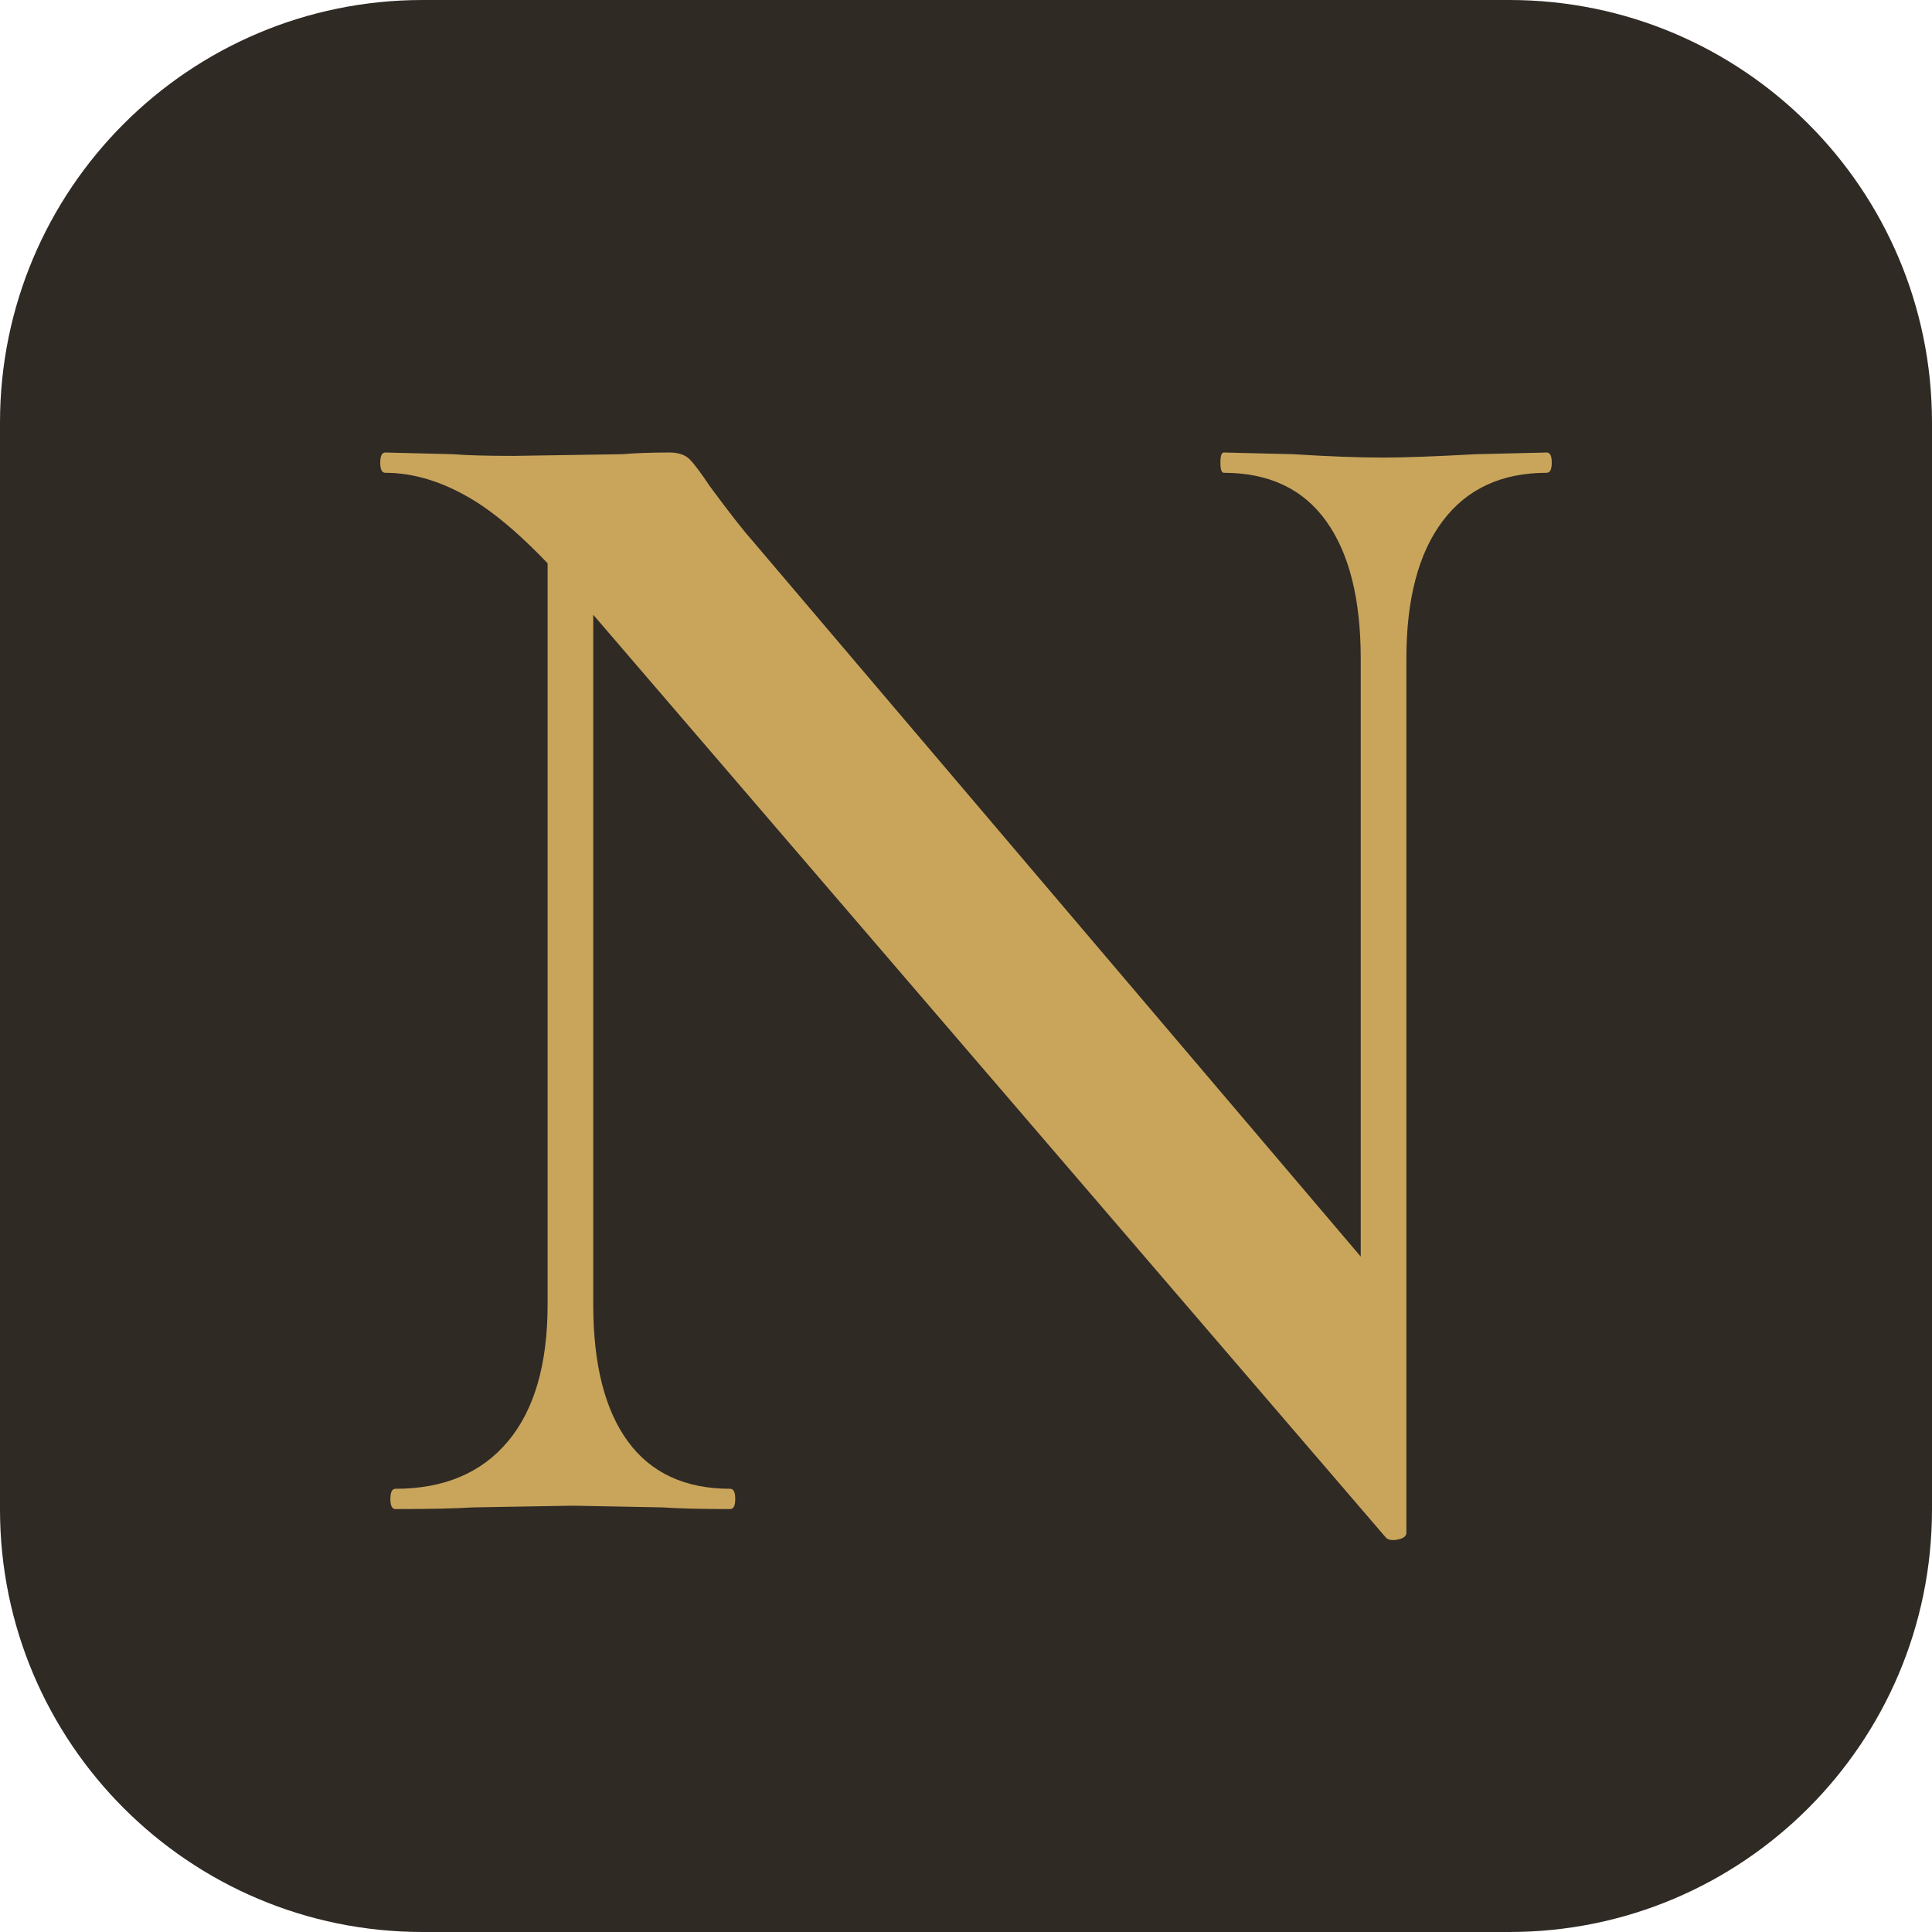
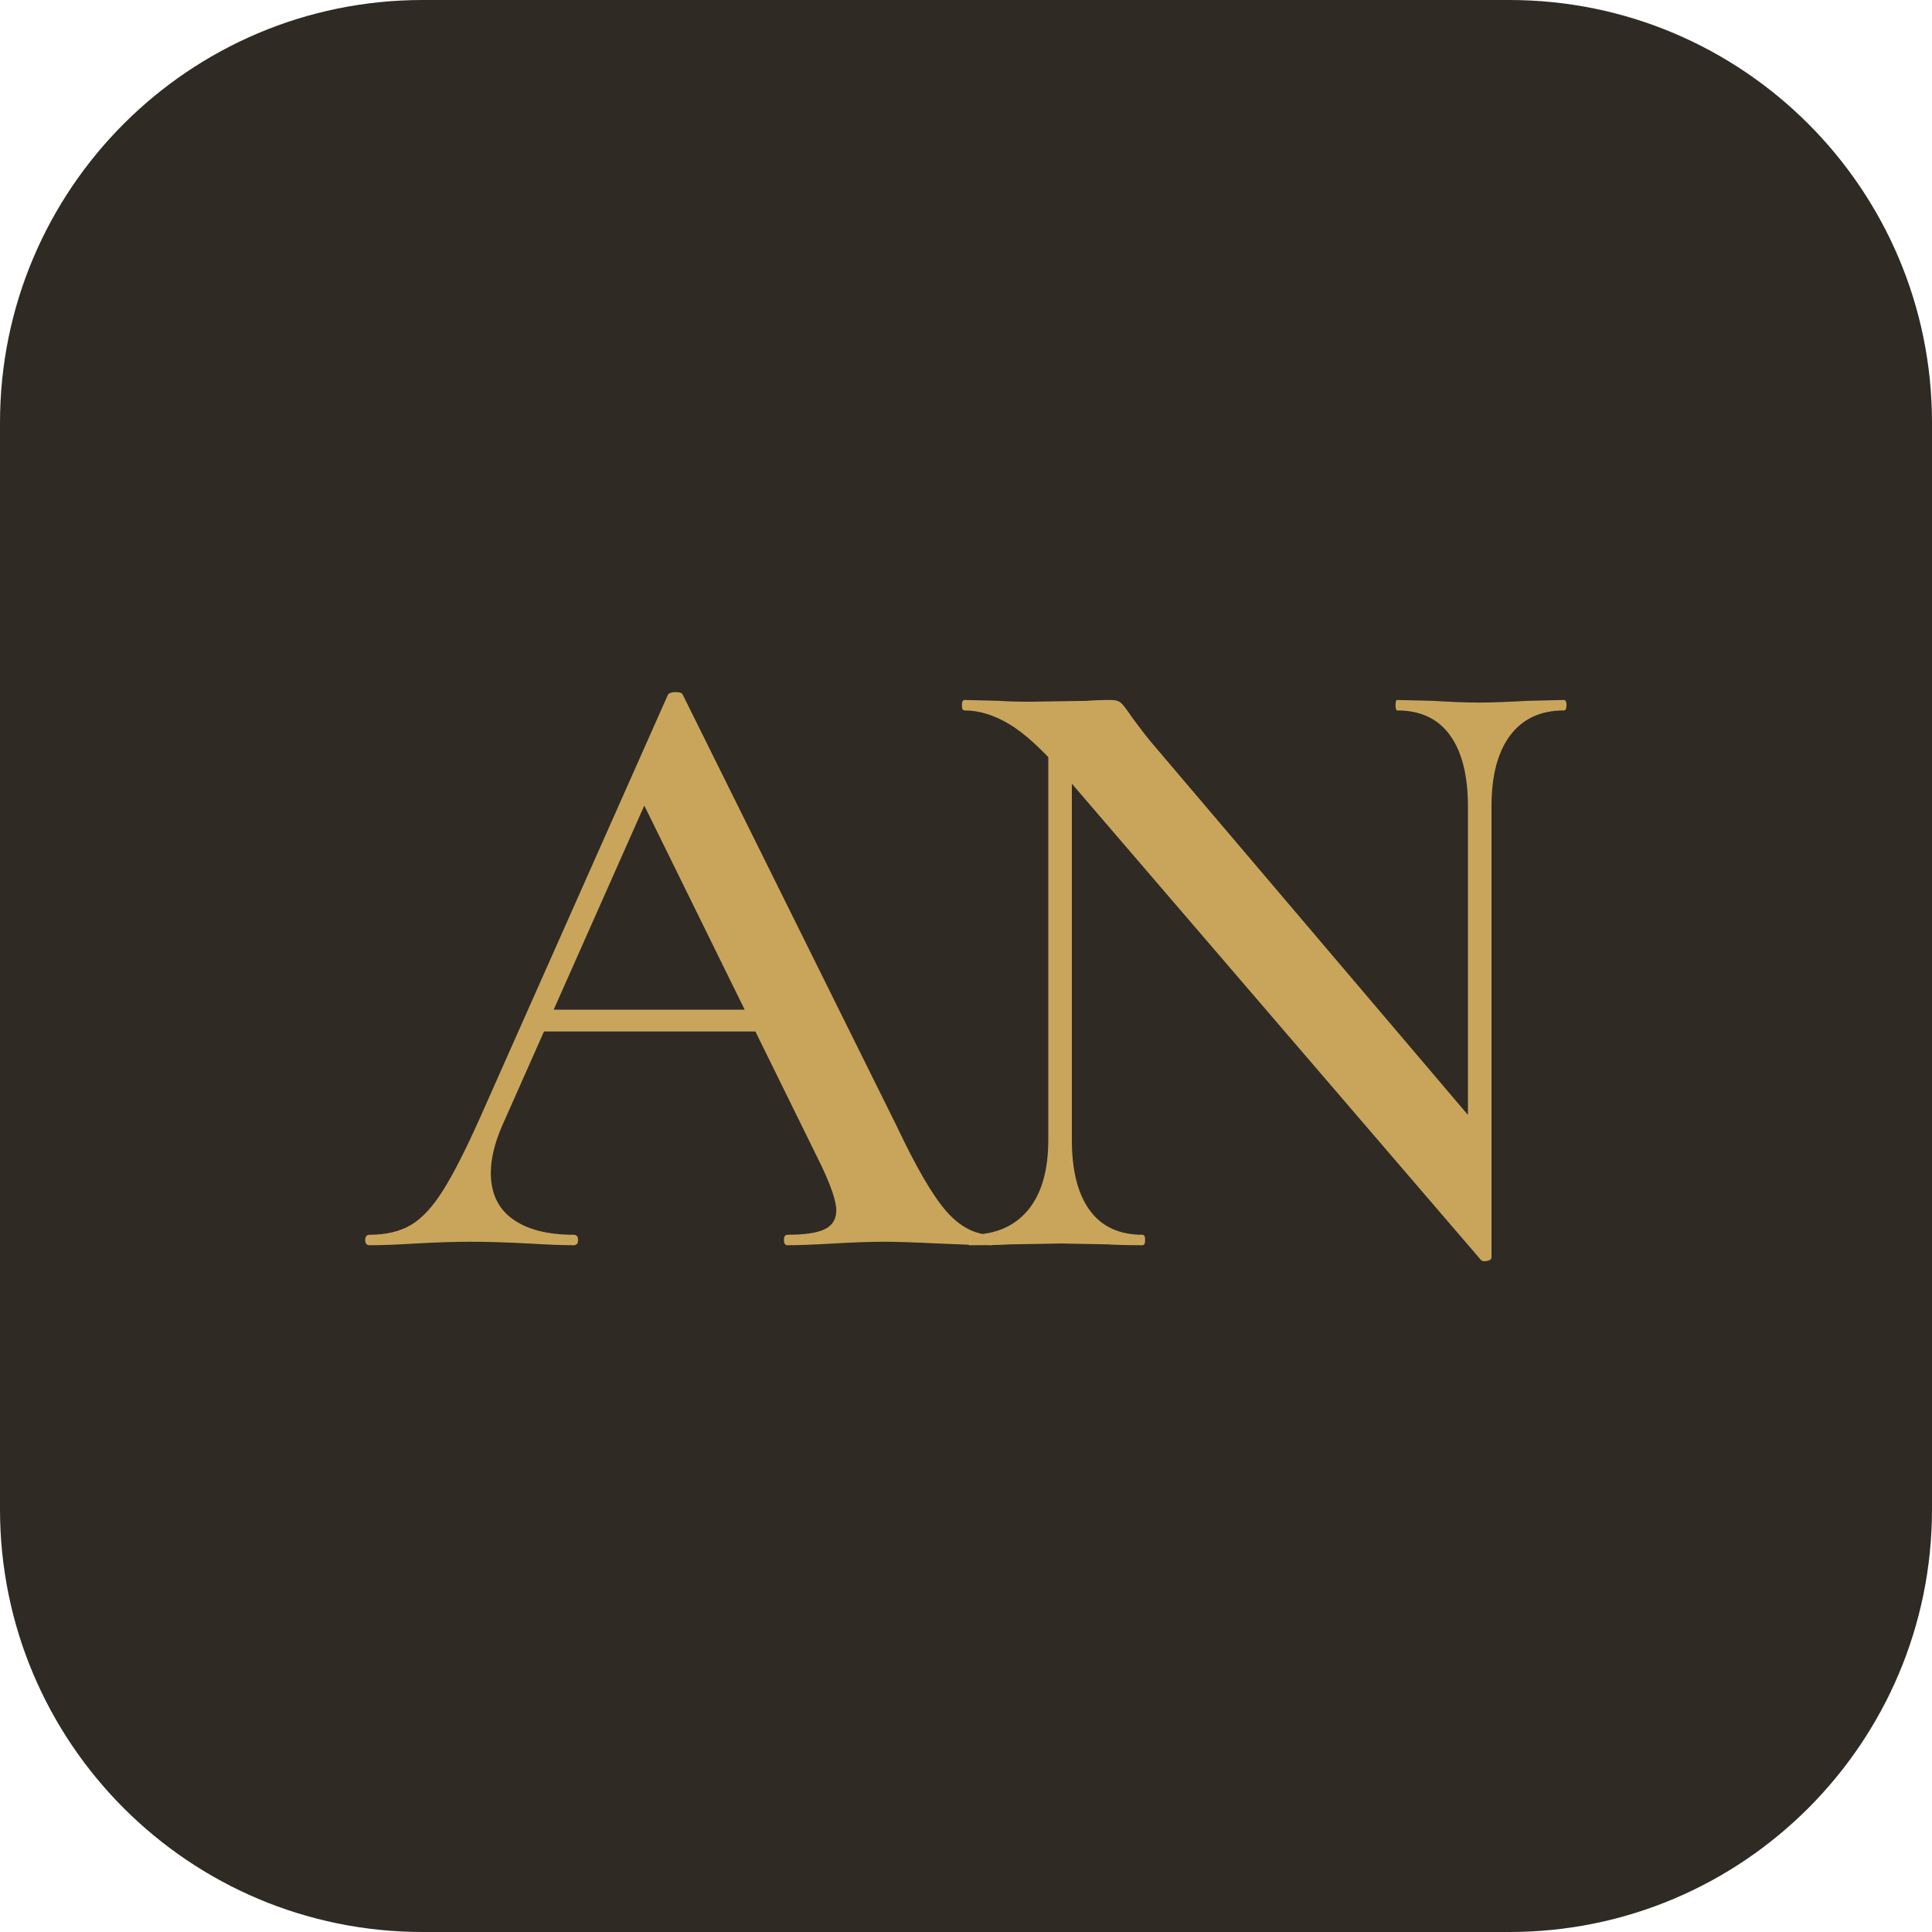
<svg xmlns="http://www.w3.org/2000/svg" viewBox="0 0 64 64">
  <rect width="64" height="64" rx="14" fill="#2F2A24" />
-   <path fill="#C9A55C" transform="translate(11.14 49.99) scale(0.056 -0.056)" d="M125 602 152 600V121Q152 68 172.5 40.0Q193 12 233 12Q236 12 236.0 6.0Q236 0 233 0Q207 0 193 1L140 2L81 1Q65 0 35 0Q32 0 32.0 6.0Q32 12 35 12Q78 12 101.5 40.0Q125 68 125 121ZM621 -17 140 543Q106 582 80.0 597.5Q54 613 29 613Q26 613 26.0 619.0Q26 625 29 625L69 624Q81 623 105 623L169 624Q181 625 197 625Q205 625 209.0 621.0Q213 617 221 605Q238 582 246 573L625 127L633 -14Q633 -17 628.0 -18.0Q623 -19 621 -17ZM633 -14 606 16V503Q606 556 585.5 584.5Q565 613 525 613Q523 613 523.0 619.0Q523 625 525 625L566 624Q598 622 619 622Q638 622 674 624L716 625Q719 625 719.0 619.0Q719 613 716 613Q676 613 654.5 584.5Q633 556 633 503Z" />
+   <path fill="#C9A55C" transform="translate(12.30 41.25) scale(0.0289 -0.0289)" d="M192 270H472L479 245H179ZM711 0Q692 0 650 2Q608 4 589 4Q564 4 530 2Q496 0 477 0Q473 0 473.0 6.0Q473 12 477 12Q507 12 520.0 18.5Q533 25 533 40Q533 55 516 91L307 516L348 583L150 137Q137 107 137 83Q137 48 162.0 30.0Q187 12 232 12Q237 12 237.0 6.0Q237 0 232 0Q214 0 180 2Q142 4 114 4Q87 4 51 2Q19 0 -2 0Q-7 0 -7.0 6.0Q-7 12 -2 12Q26 12 45.0 23.0Q64 34 82.0 62.5Q100 91 125 147L340 631Q342 634 349 634Q356 634 357 631L602 137Q636 65 659.5 38.5Q683 12 711 12Q715 12 715.0 6.0Q715 0 711 0Z M776 602 803 600V121Q803 68 823.5 40.0Q844 12 884 12Q887 12 887.0 6.0Q887 0 884 0Q858 0 844 1L791 2L732 1Q716 0 686 0Q683 0 683.0 6.0Q683 12 686 12Q729 12 752.5 40.0Q776 68 776 121ZM1272 -17 791 543Q757 582 731.0 597.5Q705 613 680 613Q677 613 677.0 619.0Q677 625 680 625L720 624Q732 623 756 623L820 624Q832 625 848 625Q856 625 860.0 621.0Q864 617 872 605Q889 582 897 573L1276 127L1284 -14Q1284 -17 1279.0 -18.0Q1274 -19 1272 -17ZM1284 -14 1257 16V503Q1257 556 1236.5 584.5Q1216 613 1176 613Q1174 613 1174.0 619.0Q1174 625 1176 625L1217 624Q1249 622 1270 622Q1289 622 1325 624L1367 625Q1370 625 1370.0 619.0Q1370 613 1367 613Q1327 613 1305.5 584.5Q1284 556 1284 503Z" />
</svg>
